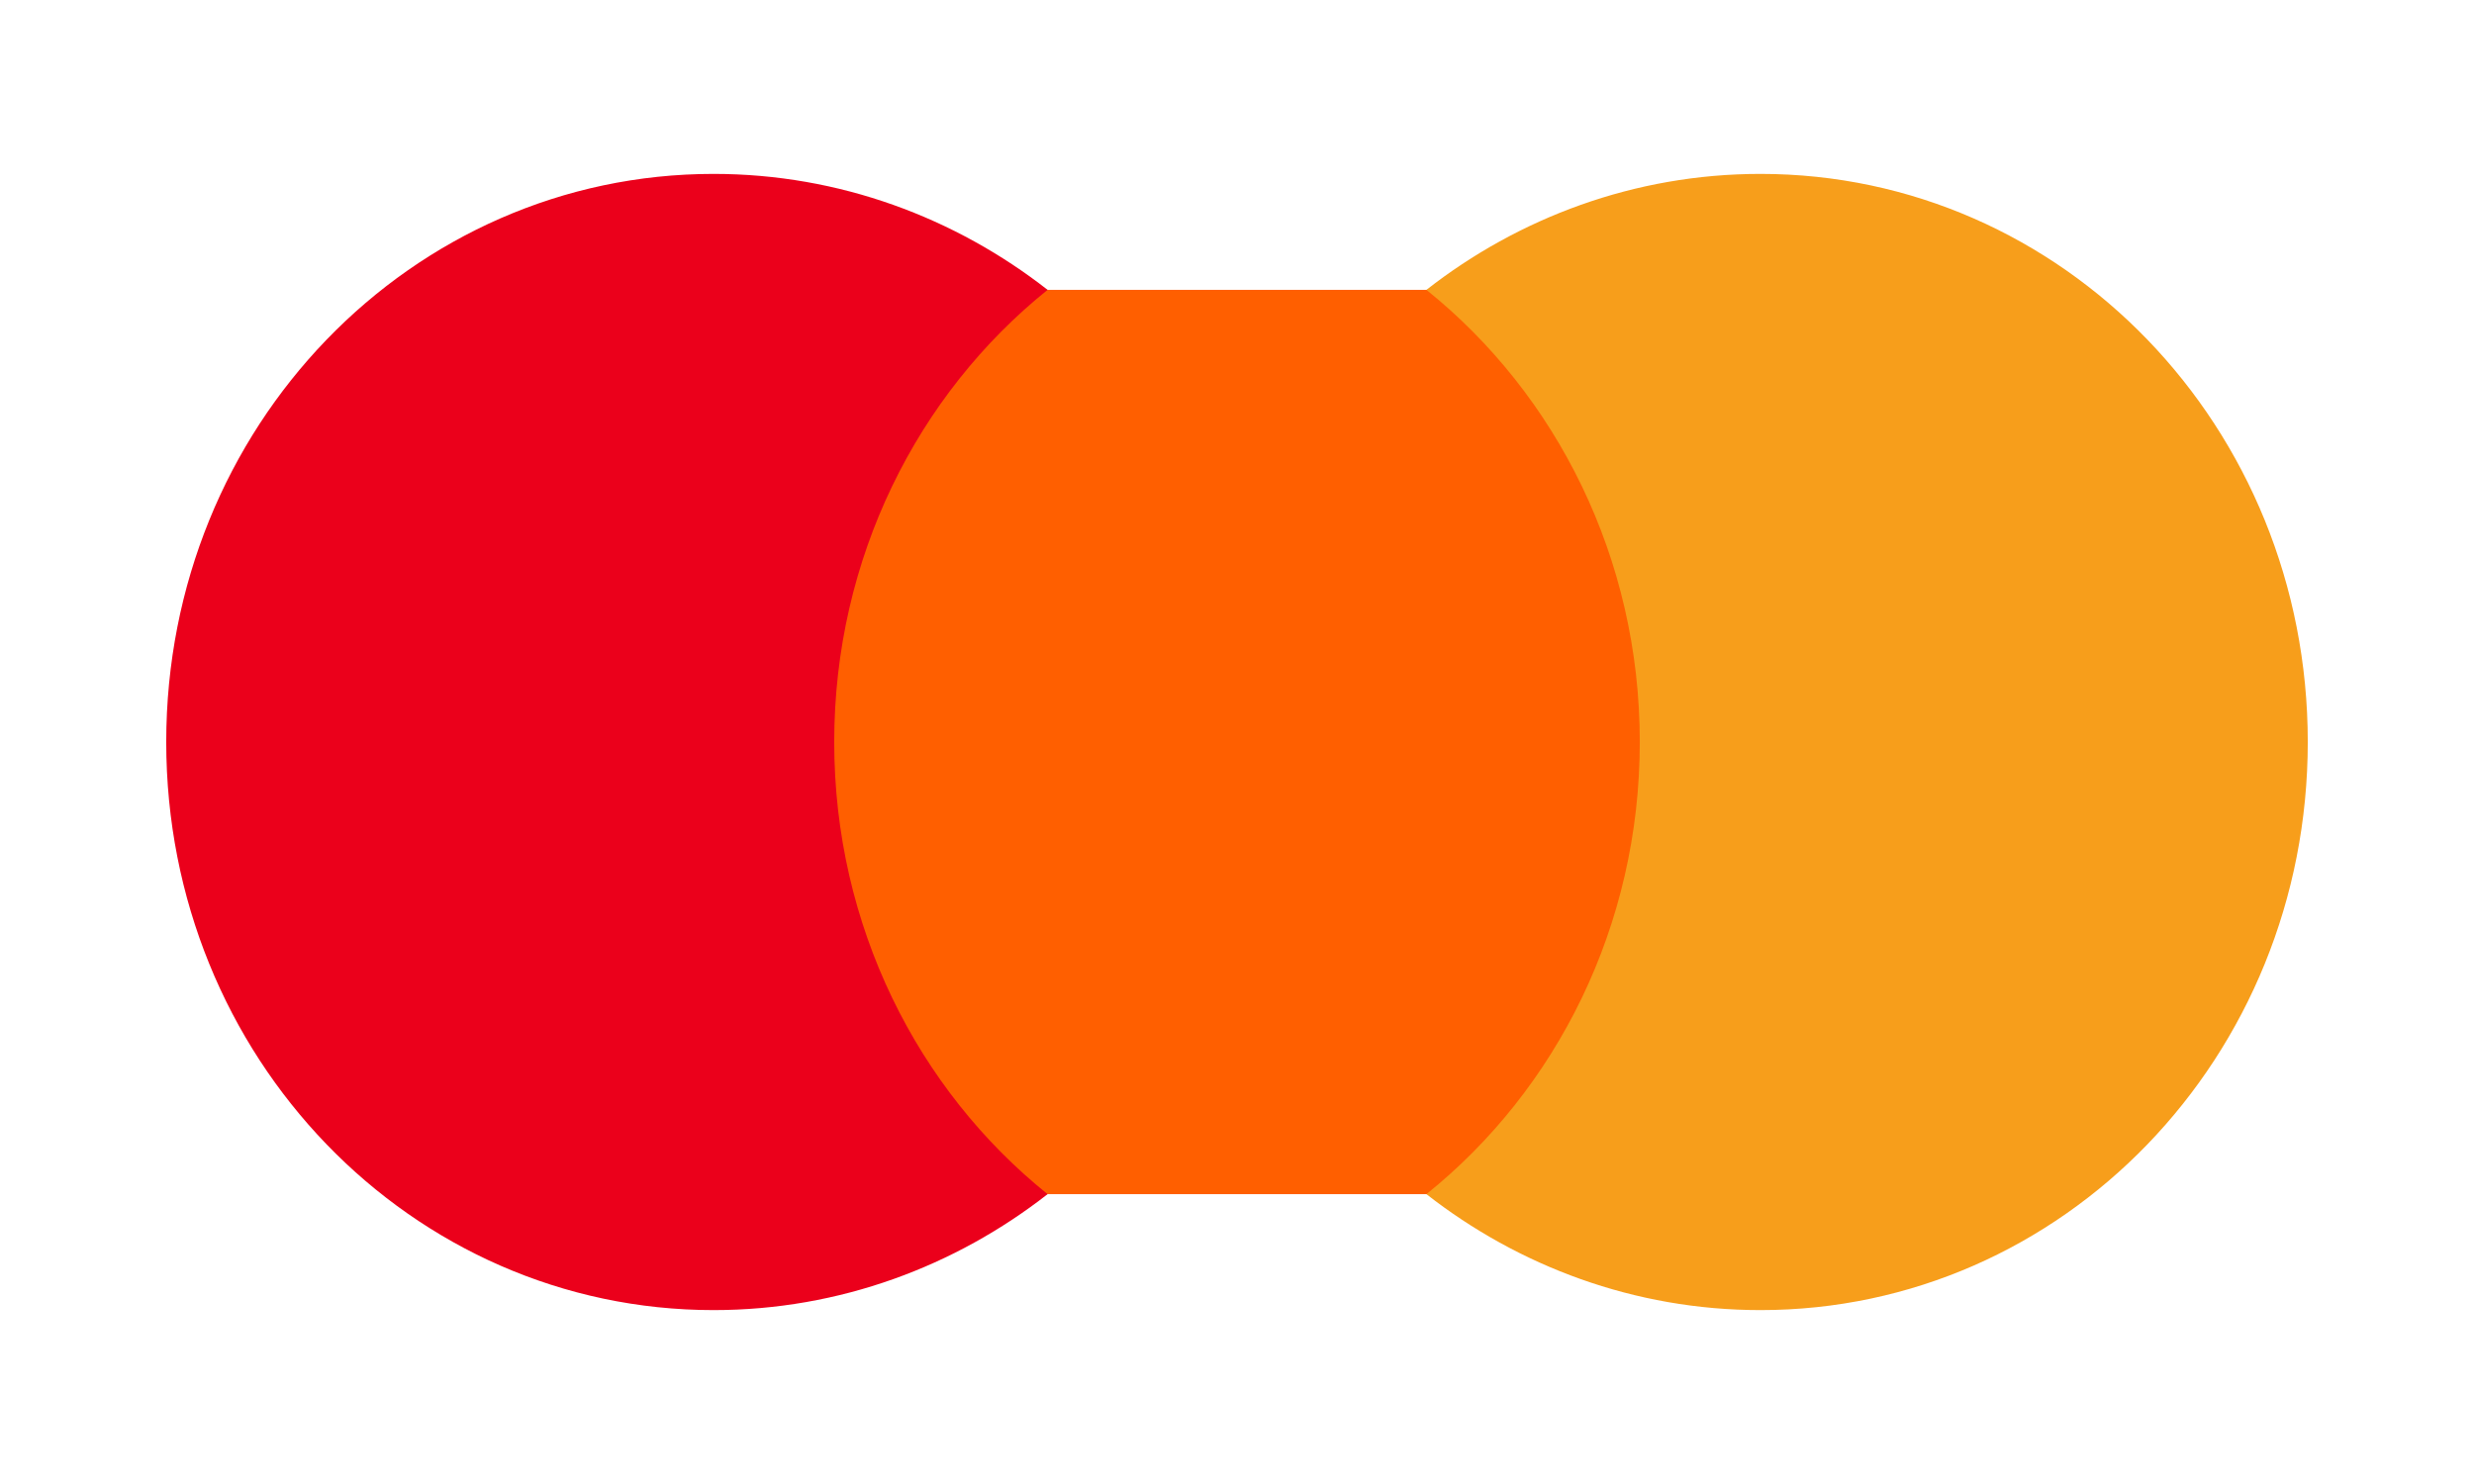
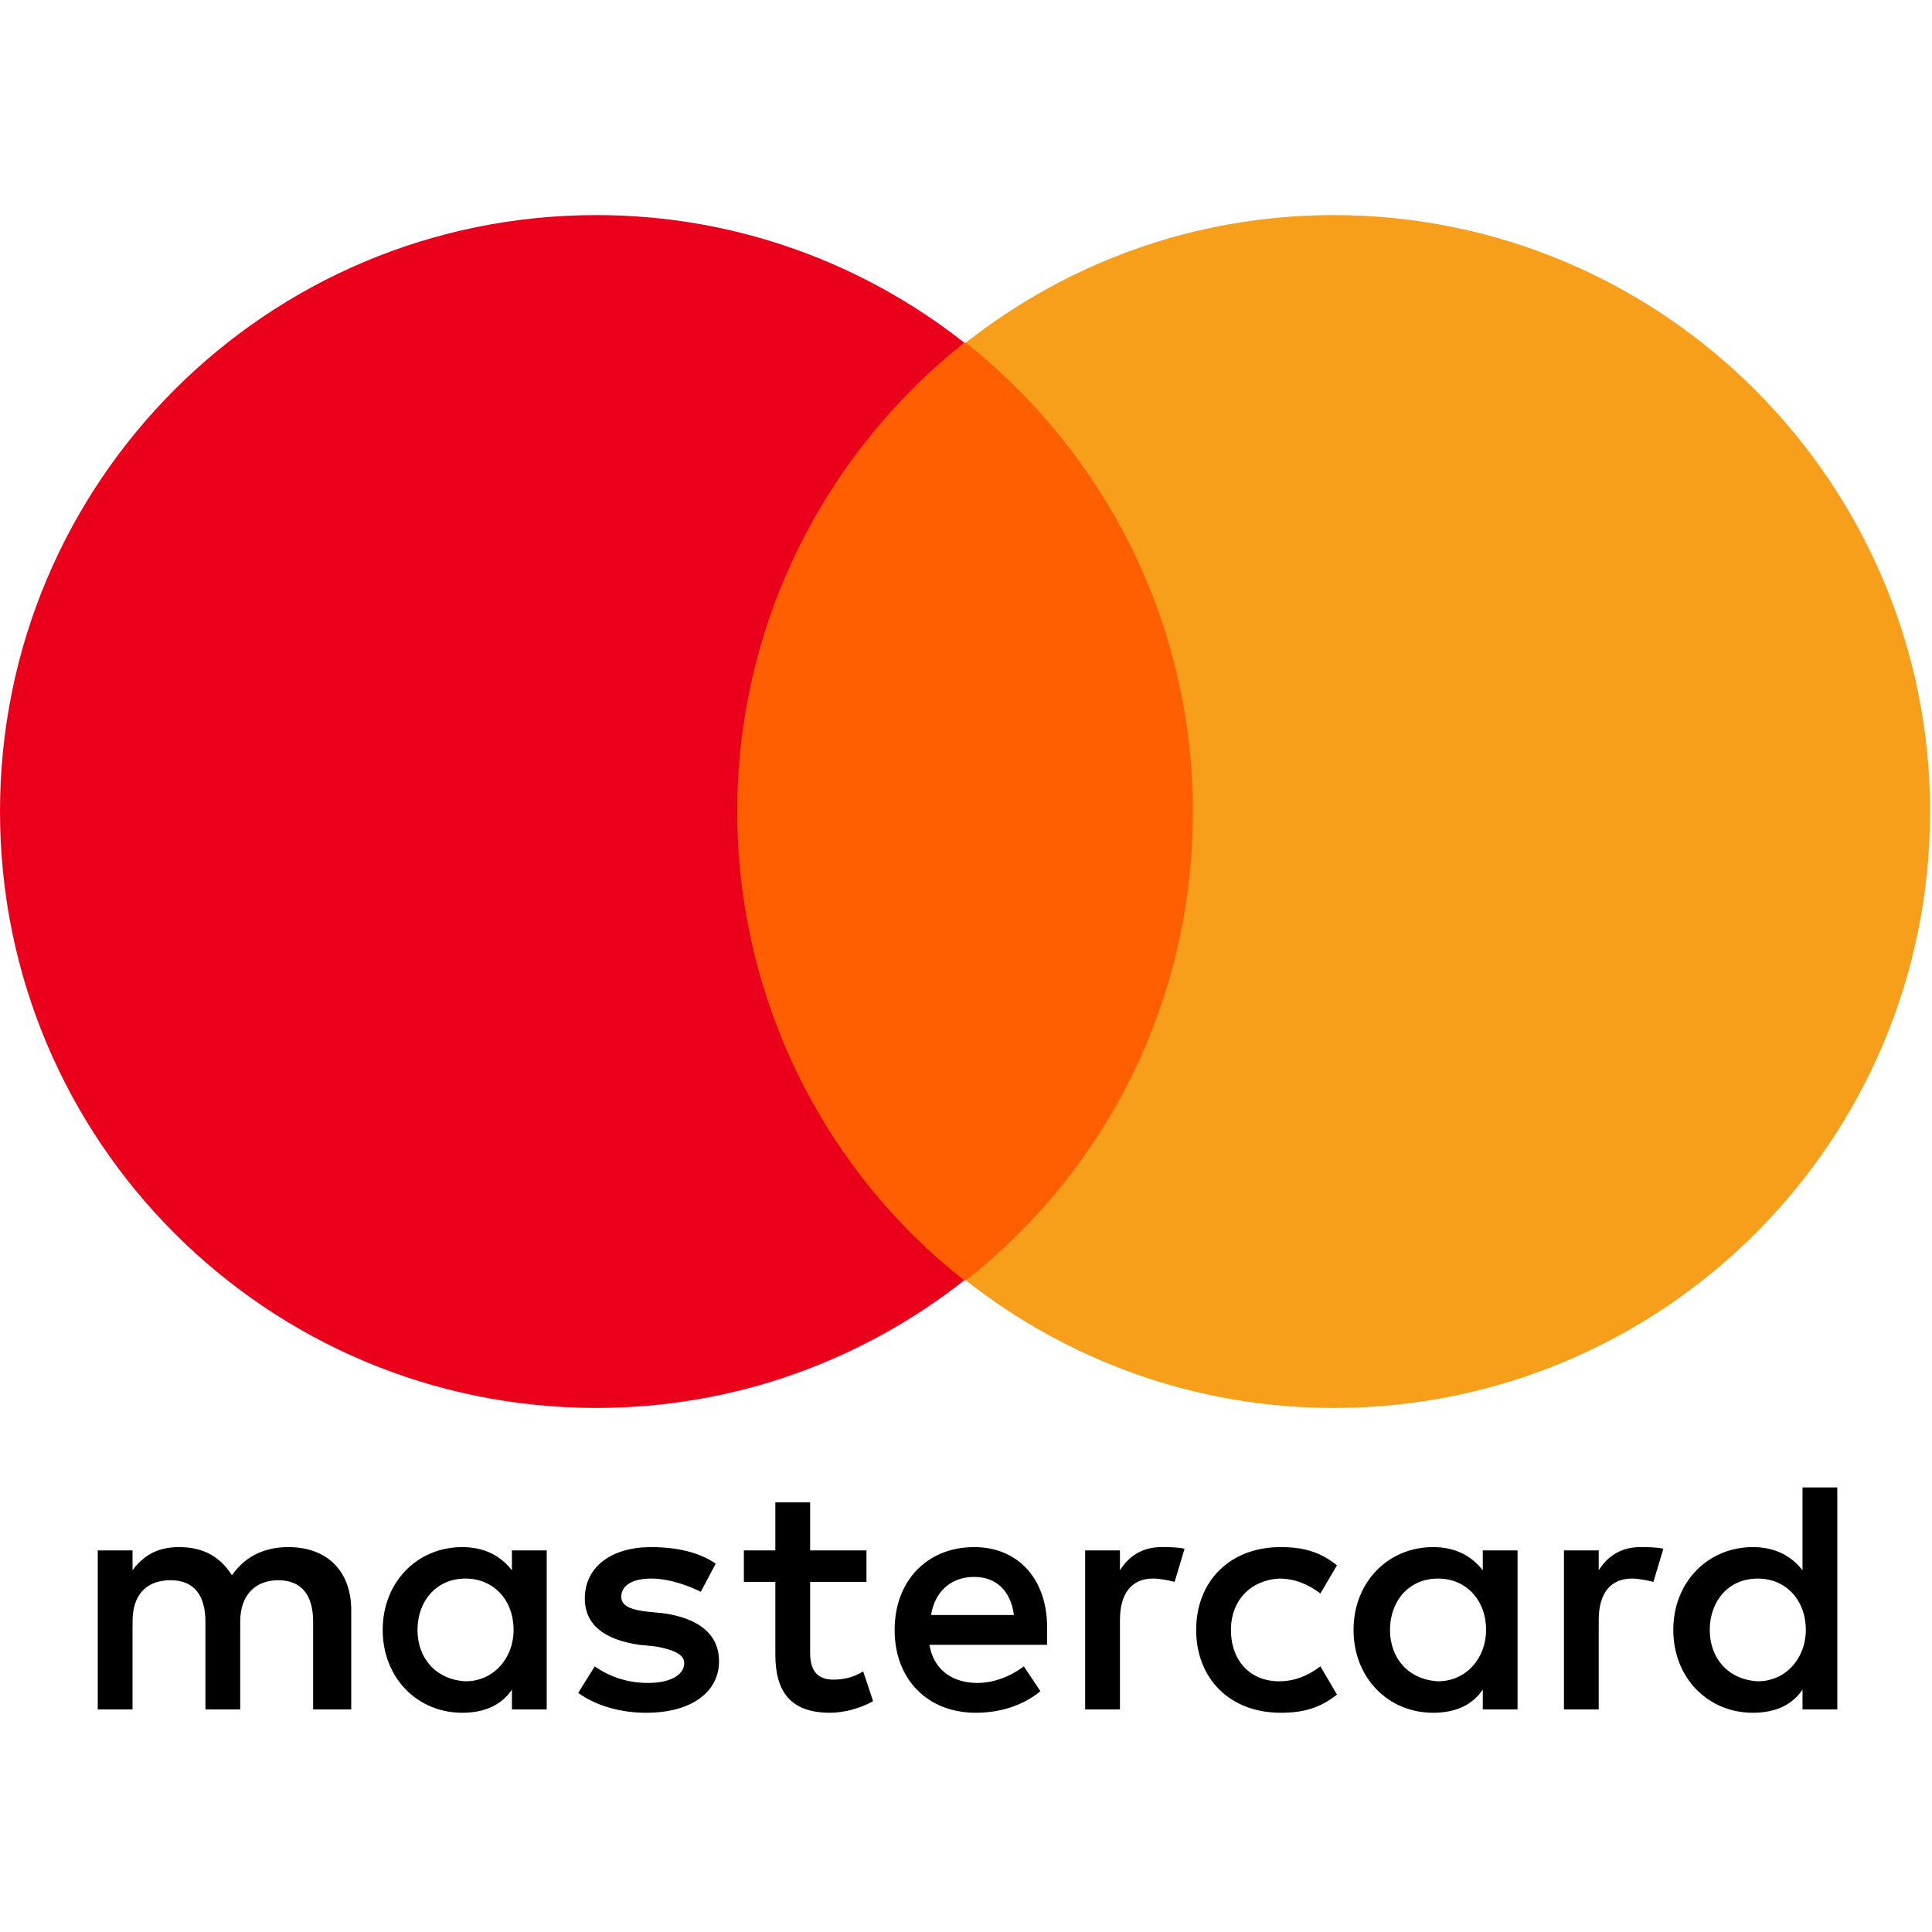
- <svg xmlns="http://www.w3.org/2000/svg" width="100" height="60" viewBox="0 0 100 60" fill="none">
-   <path d="M67.812 11.719H32.188V48.281H67.812V11.719Z" fill="#FF5F00" />
-   <path d="M33.719 30C33.719 22.562 37.094 15.938 42.344 11.719C38.625 8.812 33.938 7.031 28.844 7.031C16.625 7.031 6.719 17.25 6.719 30C6.719 42.75 16.625 52.969 28.844 52.969C33.938 52.969 38.625 51.188 42.344 48.281C37.094 44.062 33.719 37.438 33.719 30Z" fill="#EB001B" />
-   <path d="M93.281 30C93.281 42.75 83.375 52.969 71.156 52.969C66.062 52.969 61.375 51.188 57.656 48.281C62.906 44.062 66.281 37.438 66.281 30C66.281 22.562 62.906 15.938 57.656 11.719C61.375 8.812 66.062 7.031 71.156 7.031C83.375 7.031 93.281 17.25 93.281 30Z" fill="#F79E1B" />
+ <svg xmlns="http://www.w3.org/2000/svg" viewBox="0 -28.5 256 256" version="1.1" preserveAspectRatio="xMidYMid" fill="#000000">
+   <g id="SVGRepo_bgCarrier" stroke-width="0" />
+   <g id="SVGRepo_tracerCarrier" stroke-linecap="round" stroke-linejoin="round" />
+   <g id="SVGRepo_iconCarrier">
+     <g>
+       <path d="M46.539,198.011 L46.539,184.84 C46.539,179.791 43.466,176.498 38.197,176.498 C35.563,176.498 32.709,177.376 30.733,180.23 C29.197,177.815 27.002,176.498 23.709,176.498 C21.513,176.498 19.318,177.156 17.562,179.571 L17.562,176.937 L12.952,176.937 L12.952,198.011 L17.562,198.011 L17.562,186.376 C17.562,182.645 19.538,180.888 22.611,180.888 C25.684,180.888 27.221,182.864 27.221,186.376 L27.221,198.011 L31.831,198.011 L31.831,186.376 C31.831,182.645 34.026,180.888 36.88,180.888 C39.954,180.888 41.49,182.864 41.49,186.376 L41.49,198.011 L46.539,198.011 L46.539,198.011 Z M114.811,176.937 L107.348,176.937 L107.348,170.571 L102.738,170.571 L102.738,176.937 L98.567,176.937 L98.567,181.108 L102.738,181.108 L102.738,190.767 C102.738,195.597 104.713,198.45 109.982,198.45 C111.958,198.45 114.153,197.792 115.69,196.914 L114.372,192.962 C113.055,193.84 111.519,194.06 110.421,194.06 C108.226,194.06 107.348,192.743 107.348,190.547 L107.348,181.108 L114.811,181.108 L114.811,176.937 L114.811,176.937 Z M153.887,176.498 C151.253,176.498 149.496,177.815 148.399,179.571 L148.399,176.937 L143.789,176.937 L143.789,198.011 L148.399,198.011 L148.399,186.157 C148.399,182.645 149.935,180.669 152.789,180.669 C153.667,180.669 154.765,180.888 155.643,181.108 L156.96,176.717 C156.082,176.498 154.765,176.498 153.887,176.498 L153.887,176.498 L153.887,176.498 Z M94.835,178.693 C92.639,177.156 89.566,176.498 86.273,176.498 C81.005,176.498 77.492,179.132 77.492,183.303 C77.492,186.816 80.127,188.791 84.737,189.45 L86.932,189.669 C89.347,190.108 90.664,190.767 90.664,191.865 C90.664,193.401 88.908,194.499 85.834,194.499 C82.761,194.499 80.346,193.401 78.809,192.304 L76.614,195.816 C79.029,197.572 82.322,198.45 85.615,198.45 C91.761,198.45 95.274,195.597 95.274,191.645 C95.274,187.913 92.42,185.937 88.029,185.279 L85.834,185.059 C83.858,184.84 82.322,184.401 82.322,183.084 C82.322,181.547 83.858,180.669 86.273,180.669 C88.908,180.669 91.542,181.766 92.859,182.425 L94.835,178.693 L94.835,178.693 Z M217.33,176.498 C214.695,176.498 212.939,177.815 211.841,179.571 L211.841,176.937 L207.231,176.937 L207.231,198.011 L211.841,198.011 L211.841,186.157 C211.841,182.645 213.378,180.669 216.232,180.669 C217.11,180.669 218.208,180.888 219.086,181.108 L220.403,176.717 C219.525,176.498 218.208,176.498 217.33,176.498 L217.33,176.498 L217.33,176.498 Z M158.497,187.474 C158.497,193.84 162.887,198.45 169.693,198.45 C172.766,198.45 174.961,197.792 177.156,196.036 L174.961,192.304 C173.205,193.621 171.449,194.279 169.473,194.279 C165.741,194.279 163.107,191.645 163.107,187.474 C163.107,183.523 165.741,180.888 169.473,180.669 C171.449,180.669 173.205,181.327 174.961,182.645 L177.156,178.913 C174.961,177.156 172.766,176.498 169.693,176.498 C162.887,176.498 158.497,181.108 158.497,187.474 L158.497,187.474 L158.497,187.474 Z M201.085,187.474 L201.085,176.937 L196.475,176.937 L196.475,179.571 C194.938,177.596 192.743,176.498 189.889,176.498 C183.962,176.498 179.352,181.108 179.352,187.474 C179.352,193.84 183.962,198.45 189.889,198.45 C192.962,198.45 195.158,197.353 196.475,195.377 L196.475,198.011 L201.085,198.011 L201.085,187.474 Z M184.181,187.474 C184.181,183.742 186.596,180.669 190.547,180.669 C194.279,180.669 196.914,183.523 196.914,187.474 C196.914,191.206 194.279,194.279 190.547,194.279 C186.596,194.06 184.181,191.206 184.181,187.474 L184.181,187.474 Z M129.081,176.498 C122.934,176.498 118.543,180.888 118.543,187.474 C118.543,194.06 122.934,198.45 129.3,198.45 C132.373,198.45 135.447,197.572 137.862,195.597 L135.666,192.304 C133.91,193.621 131.715,194.499 129.52,194.499 C126.666,194.499 123.812,193.182 123.153,189.45 L138.74,189.45 L138.74,187.694 C138.959,180.888 135.008,176.498 129.081,176.498 L129.081,176.498 L129.081,176.498 Z M129.081,180.449 C131.934,180.449 133.91,182.206 134.349,185.498 L123.373,185.498 C123.812,182.645 125.788,180.449 129.081,180.449 L129.081,180.449 Z M243.453,187.474 L243.453,168.595 L238.843,168.595 L238.843,179.571 C237.306,177.596 235.111,176.498 232.257,176.498 C226.33,176.498 221.72,181.108 221.72,187.474 C221.72,193.84 226.33,198.45 232.257,198.45 C235.331,198.45 237.526,197.353 238.843,195.377 L238.843,198.011 L243.453,198.011 L243.453,187.474 Z M226.55,187.474 C226.55,183.742 228.964,180.669 232.916,180.669 C236.648,180.669 239.282,183.523 239.282,187.474 C239.282,191.206 236.648,194.279 232.916,194.279 C228.964,194.06 226.55,191.206 226.55,187.474 L226.55,187.474 Z M72.443,187.474 L72.443,176.937 L67.833,176.937 L67.833,179.571 C66.296,177.596 64.101,176.498 61.247,176.498 C55.32,176.498 50.71,181.108 50.71,187.474 C50.71,193.84 55.32,198.45 61.247,198.45 C64.321,198.45 66.516,197.353 67.833,195.377 L67.833,198.011 L72.443,198.011 L72.443,187.474 Z M55.32,187.474 C55.32,183.742 57.735,180.669 61.686,180.669 C65.418,180.669 68.053,183.523 68.053,187.474 C68.053,191.206 65.418,194.279 61.686,194.279 C57.735,194.06 55.32,191.206 55.32,187.474 Z" fill="#000000"> </path>
+       <rect fill="#FF5F00" x="93.298" y="16.903" width="69.15" height="124.251"> </rect>
+       <path d="M97.689,79.029 C97.689,53.784 109.543,31.392 127.763,16.903 C114.372,6.366 97.469,-1.94737475e-05 79.029,-1.94737475e-05 C35.343,-1.94737475e-05 1.7258174e-06,35.343 1.7258174e-06,79.029 C1.7258174e-06,122.714 35.343,158.058 79.029,158.058 C97.469,158.058 114.372,151.692 127.763,141.154 C109.543,126.885 97.689,104.274 97.689,79.029 Z" fill="#EB001B"> </path>
+       <path d="M255.746,79.029 C255.746,122.714 220.403,158.058 176.717,158.058 C158.277,158.058 141.374,151.692 127.983,141.154 C146.423,126.666 158.058,104.274 158.058,79.029 C158.058,53.784 146.203,31.392 127.983,16.903 C141.374,6.366 158.277,-1.94737475e-05 176.717,-1.94737475e-05 C220.403,-1.94737475e-05 255.746,35.563 255.746,79.029 Z" fill="#F79E1B"> </path>
+     </g>
+   </g>
</svg>
